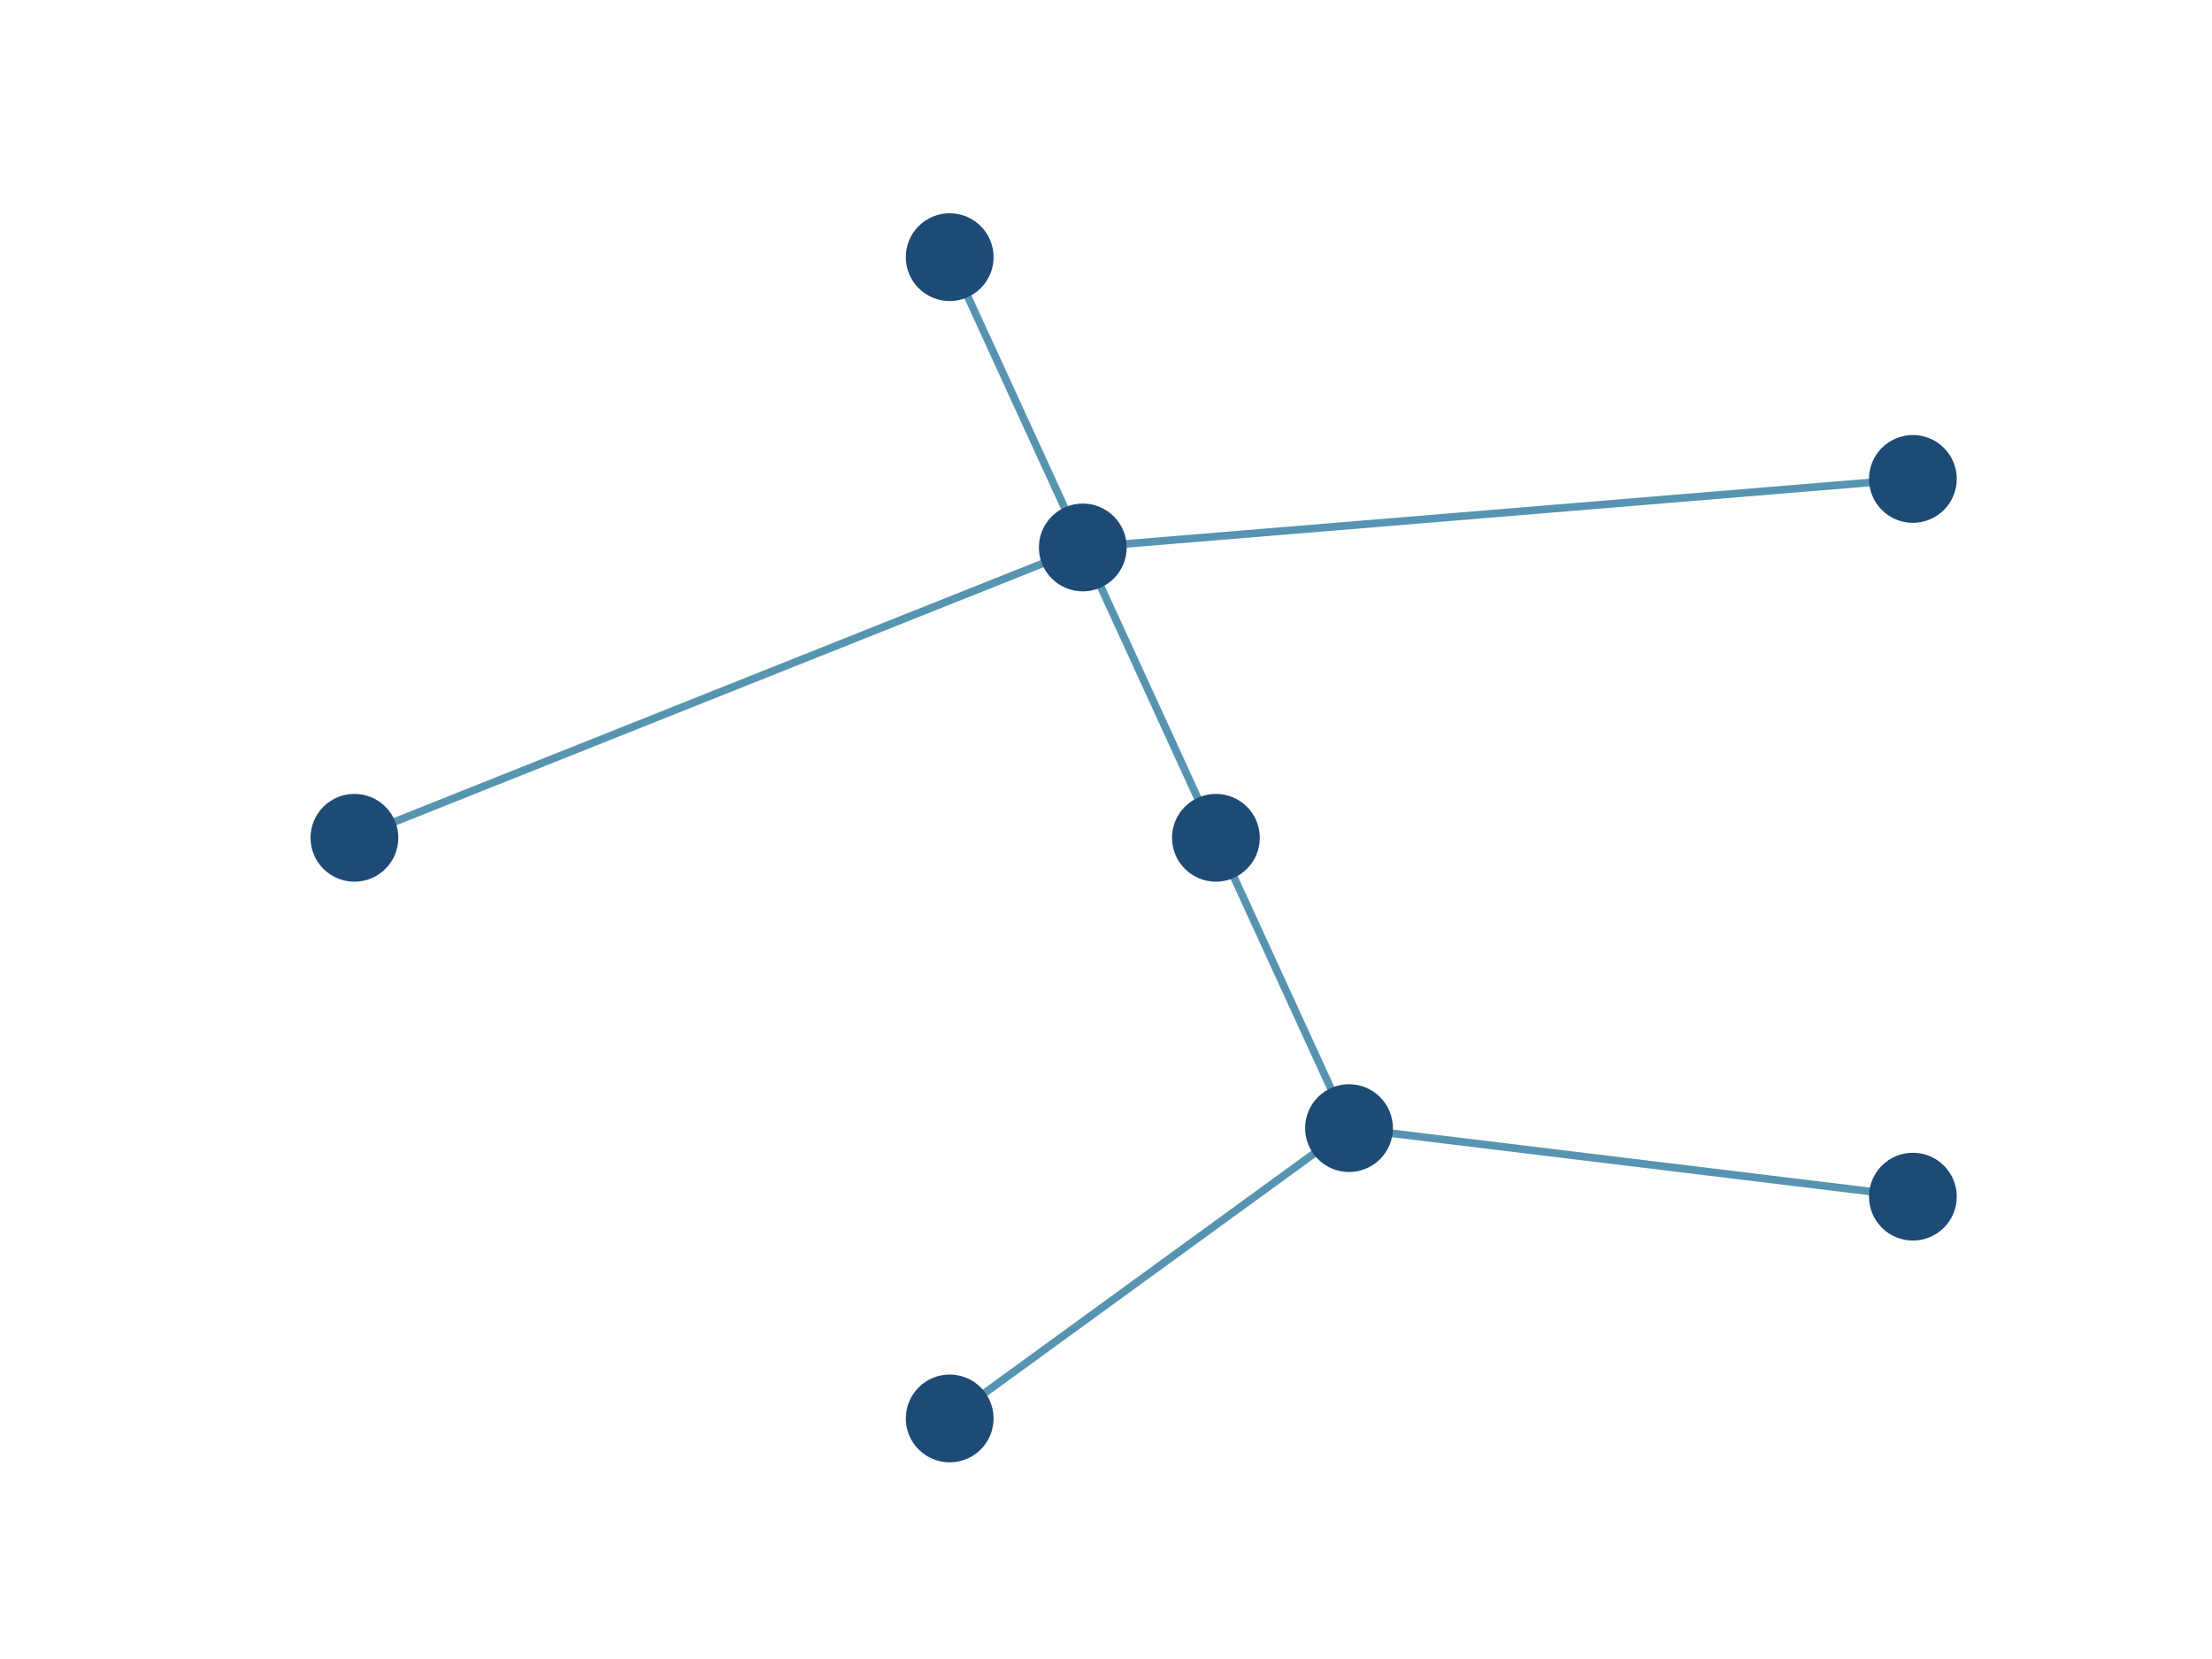
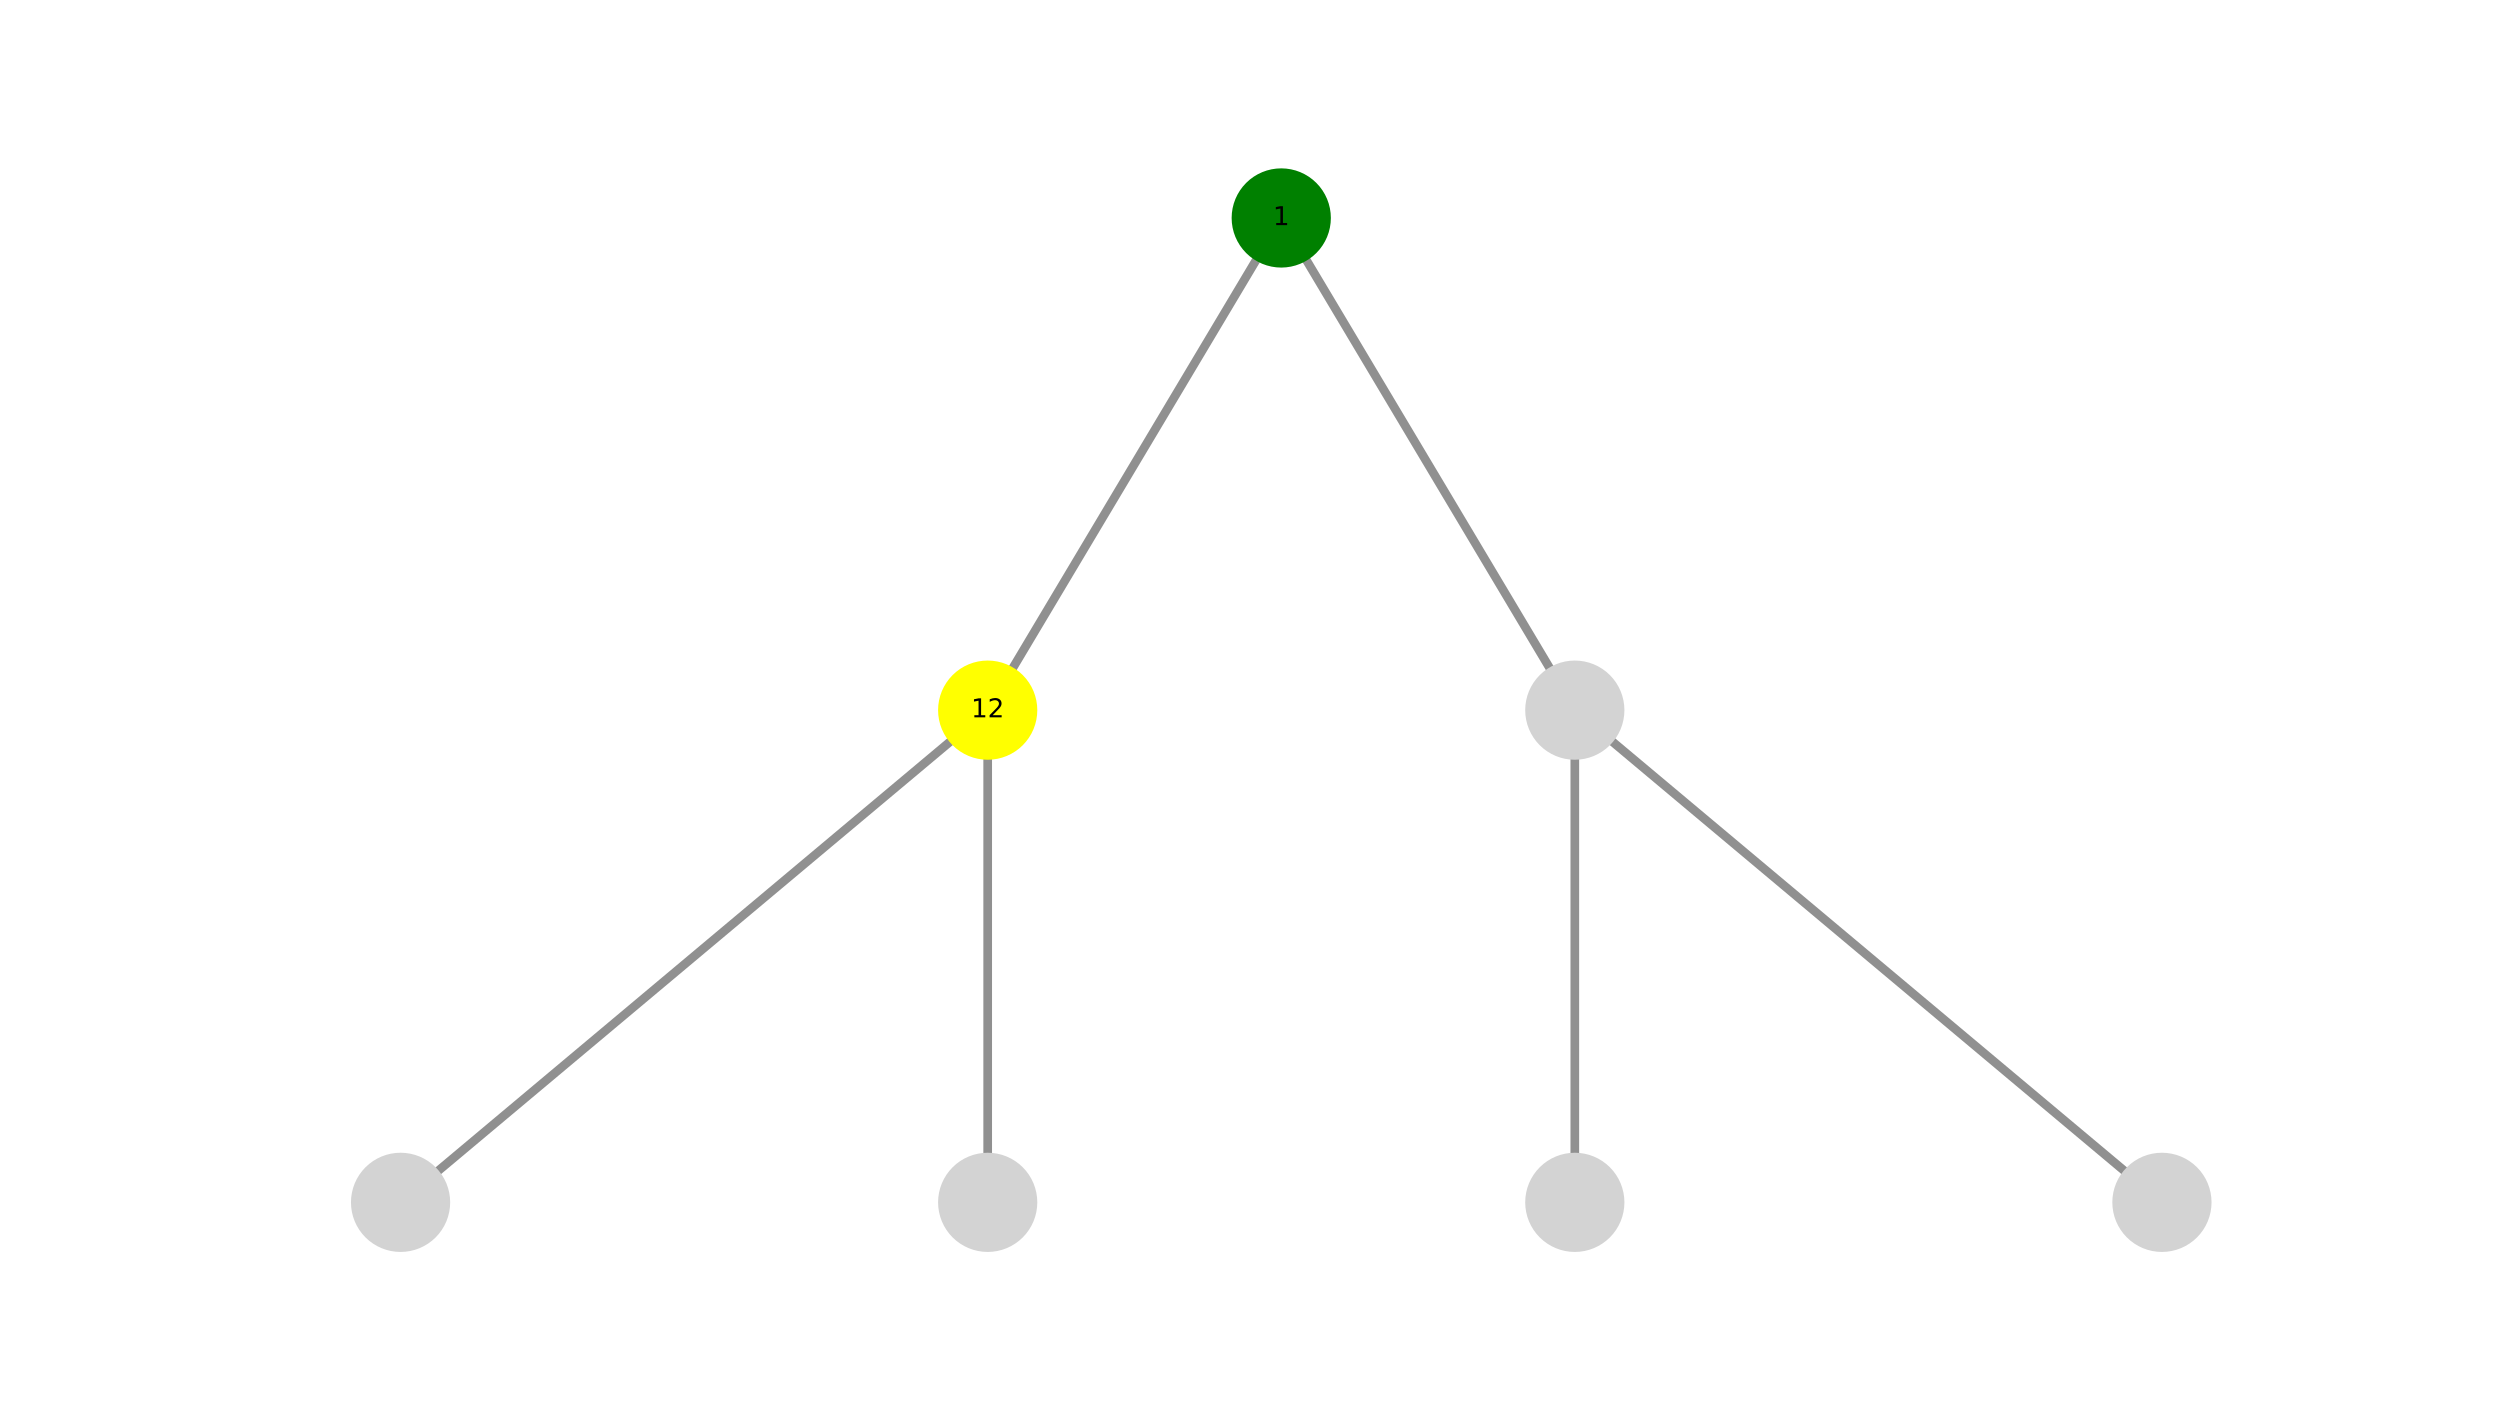
- <svg xmlns="http://www.w3.org/2000/svg" xmlns:xlink="http://www.w3.org/1999/xlink" height="864pt" version="1.1" viewBox="0 0 1152 864" width="1152pt">
+ <svg xmlns="http://www.w3.org/2000/svg" xmlns:xlink="http://www.w3.org/1999/xlink" height="648pt" version="1.1" viewBox="0 0 1152 648" width="1152pt">
  <defs>
    <style type="text/css">*{stroke-linecap:butt;stroke-linejoin:round;}</style>
  </defs>
  <g id="figure_1">
    <g id="patch_1">
-       <path d="M 0 864  L 1152 864  L 1152 0  L 0 0  z " style="fill:none;" />
+       <path d="M 0 648  L 1152 648  L 1152 0  L 0 0  z " style="fill:none;" />
    </g>
    <g id="axes_1">
      <g id="LineCollection_1">
-         <path clip-path="url(#p3a6cd547ca)" d="M 633.241 436.32  L 563.917 285.109  " style="fill:none;stroke:#5794b2;stroke-width:4;" />
-         <path clip-path="url(#p3a6cd547ca)" d="M 633.241 436.32  L 702.565 587.518  " style="fill:none;stroke:#5794b2;stroke-width:4;" />
-         <path clip-path="url(#p3a6cd547ca)" d="M 563.917 285.109  L 996.218 249.426  " style="fill:none;stroke:#5794b2;stroke-width:4;" />
-         <path clip-path="url(#p3a6cd547ca)" d="M 563.917 285.109  L 494.593 133.92  " style="fill:none;stroke:#5794b2;stroke-width:4;" />
-         <path clip-path="url(#p3a6cd547ca)" d="M 563.917 285.109  L 184.582 436.32  " style="fill:none;stroke:#5794b2;stroke-width:4;" />
-         <path clip-path="url(#p3a6cd547ca)" d="M 702.565 587.518  L 494.593 738.72  " style="fill:none;stroke:#5794b2;stroke-width:4;" />
-         <path clip-path="url(#p3a6cd547ca)" d="M 702.565 587.518  L 996.218 623.212  " style="fill:none;stroke:#5794b2;stroke-width:4;" />
+         <path clip-path="url(#pce1284de13)" d="M 590.4 100.44  L 455.127 327.24  " style="fill:none;stroke:#909090;stroke-width:4;" />
+         <path clip-path="url(#pce1284de13)" d="M 590.4 100.44  L 725.673 327.24  " style="fill:none;stroke:#909090;stroke-width:4;" />
+         <path clip-path="url(#pce1284de13)" d="M 455.127 327.24  L 184.582 554.04  " style="fill:none;stroke:#909090;stroke-width:4;" />
+         <path clip-path="url(#pce1284de13)" d="M 455.127 327.24  L 455.127 554.04  " style="fill:none;stroke:#909090;stroke-width:4;" />
+         <path clip-path="url(#pce1284de13)" d="M 725.673 327.24  L 725.673 554.04  " style="fill:none;stroke:#909090;stroke-width:4;" />
+         <path clip-path="url(#pce1284de13)" d="M 725.673 327.24  L 996.218 554.04  " style="fill:none;stroke:#909090;stroke-width:4;" />
      </g>
      <g id="PathCollection_1">
        <defs>
-           <path d="M 0 22.361  C 5.93 22.361 11.618 20.005 15.811 15.811  C 20.005 11.618 22.361 5.93 22.361 0  C 22.361 -5.93 20.005 -11.618 15.811 -15.811  C 11.618 -20.005 5.93 -22.361 0 -22.361  C -5.93 -22.361 -11.618 -20.005 -15.811 -15.811  C -20.005 -11.618 -22.361 -5.93 -22.361 0  C -22.361 5.93 -20.005 11.618 -15.811 15.811  C -11.618 20.005 -5.93 22.361 0 22.361  z " id="mf455afc3ca" style="stroke:#1e4a76;" />
+           <path d="M 0 22.361  C 5.93 22.361 11.618 20.005 15.811 15.811  C 20.005 11.618 22.361 5.93 22.361 -0  C 22.361 -5.93 20.005 -11.618 15.811 -15.811  C 11.618 -20.005 5.93 -22.361 0 -22.361  C -5.93 -22.361 -11.618 -20.005 -15.811 -15.811  C -20.005 -11.618 -22.361 -5.93 -22.361 0  C -22.361 5.93 -20.005 11.618 -15.811 15.811  C -11.618 20.005 -5.93 22.361 0 22.361  z " id="C0_0_12afa88adb" />
        </defs>
-         <g clip-path="url(#p3a6cd547ca)">
-           <use style="fill:#1e4a76;stroke:#1e4a76;" x="633.241" xlink:href="#mf455afc3ca" y="436.32" />
-           <use style="fill:#1e4a76;stroke:#1e4a76;" x="563.917" xlink:href="#mf455afc3ca" y="285.109" />
-           <use style="fill:#1e4a76;stroke:#1e4a76;" x="702.565" xlink:href="#mf455afc3ca" y="587.518" />
-           <use style="fill:#1e4a76;stroke:#1e4a76;" x="996.218" xlink:href="#mf455afc3ca" y="249.426" />
-           <use style="fill:#1e4a76;stroke:#1e4a76;" x="494.593" xlink:href="#mf455afc3ca" y="133.92" />
-           <use style="fill:#1e4a76;stroke:#1e4a76;" x="184.582" xlink:href="#mf455afc3ca" y="436.32" />
-           <use style="fill:#1e4a76;stroke:#1e4a76;" x="494.593" xlink:href="#mf455afc3ca" y="738.72" />
-           <use style="fill:#1e4a76;stroke:#1e4a76;" x="996.218" xlink:href="#mf455afc3ca" y="623.212" />
+         <g clip-path="url(#pce1284de13)">
+           <use style="fill:#008000;stroke:#008000;" x="590.4" xlink:href="#C0_0_12afa88adb" y="100.44" />
+         </g>
+         <g clip-path="url(#pce1284de13)">
+           <use style="fill:#ffff00;stroke:#ffff00;" x="455.127" xlink:href="#C0_0_12afa88adb" y="327.24" />
+         </g>
+         <g clip-path="url(#pce1284de13)">
+           <use style="fill:#d3d3d3;stroke:#d3d3d3;" x="725.673" xlink:href="#C0_0_12afa88adb" y="327.24" />
+         </g>
+         <g clip-path="url(#pce1284de13)">
+           <use style="fill:#d3d3d3;stroke:#d3d3d3;" x="184.582" xlink:href="#C0_0_12afa88adb" y="554.04" />
+         </g>
+         <g clip-path="url(#pce1284de13)">
+           <use style="fill:#d3d3d3;stroke:#d3d3d3;" x="455.127" xlink:href="#C0_0_12afa88adb" y="554.04" />
+         </g>
+         <g clip-path="url(#pce1284de13)">
+           <use style="fill:#d3d3d3;stroke:#d3d3d3;" x="725.673" xlink:href="#C0_0_12afa88adb" y="554.04" />
+         </g>
+         <g clip-path="url(#pce1284de13)">
+           <use style="fill:#d3d3d3;stroke:#d3d3d3;" x="996.218" xlink:href="#C0_0_12afa88adb" y="554.04" />
+         </g>
+       </g>
+       <g id="text_1">
+         <g clip-path="url(#pce1284de13)">
+           <g transform="translate(586.5825 103.7512)scale(0.12 -0.12)">
+             <defs>
+               <path d="M 12.406 8.297  L 28.516 8.297  L 28.516 63.922  L 10.984 60.406  L 10.984 69.391  L 28.422 72.906  L 38.281 72.906  L 38.281 8.297  L 54.391 8.297  L 54.391 0  L 12.406 0  z " id="DejaVuSans-49" />
+             </defs>
+             <use xlink:href="#DejaVuSans-49" />
+           </g>
+         </g>
+       </g>
+       <g id="text_2">
+         <g clip-path="url(#pce1284de13)">
+           <g transform="translate(447.4923 330.5512)scale(0.12 -0.12)">
+             <defs>
+               <path d="M 19.188 8.297  L 53.609 8.297  L 53.609 0  L 7.328 0  L 7.328 8.297  Q 12.938 14.109 22.625 23.891  Q 32.328 33.688 34.812 36.531  Q 39.547 41.844 41.422 45.531  Q 43.312 49.219 43.312 52.781  Q 43.312 58.594 39.234 62.25  Q 35.156 65.922 28.609 65.922  Q 23.969 65.922 18.812 64.312  Q 13.672 62.703 7.812 59.422  L 7.812 69.391  Q 13.766 71.781 18.938 73  Q 24.125 74.219 28.422 74.219  Q 39.75 74.219 46.484 68.547  Q 53.219 62.891 53.219 53.422  Q 53.219 48.922 51.531 44.891  Q 49.859 40.875 45.406 35.406  Q 44.188 33.984 37.641 27.219  Q 31.109 20.453 19.188 8.297  z " id="DejaVuSans-50" />
+             </defs>
+             <use xlink:href="#DejaVuSans-49" />
+             <use x="63.623" xlink:href="#DejaVuSans-50" />
+           </g>
        </g>
      </g>
    </g>
  </g>
  <defs>
-     <clipPath id="p3a6cd547ca">
-       <rect height="665.28" width="892.8" x="144" y="103.68" />
+     <clipPath id="pce1284de13">
+       <rect height="498.96" width="892.8" x="144" y="77.76" />
    </clipPath>
  </defs>
</svg>
